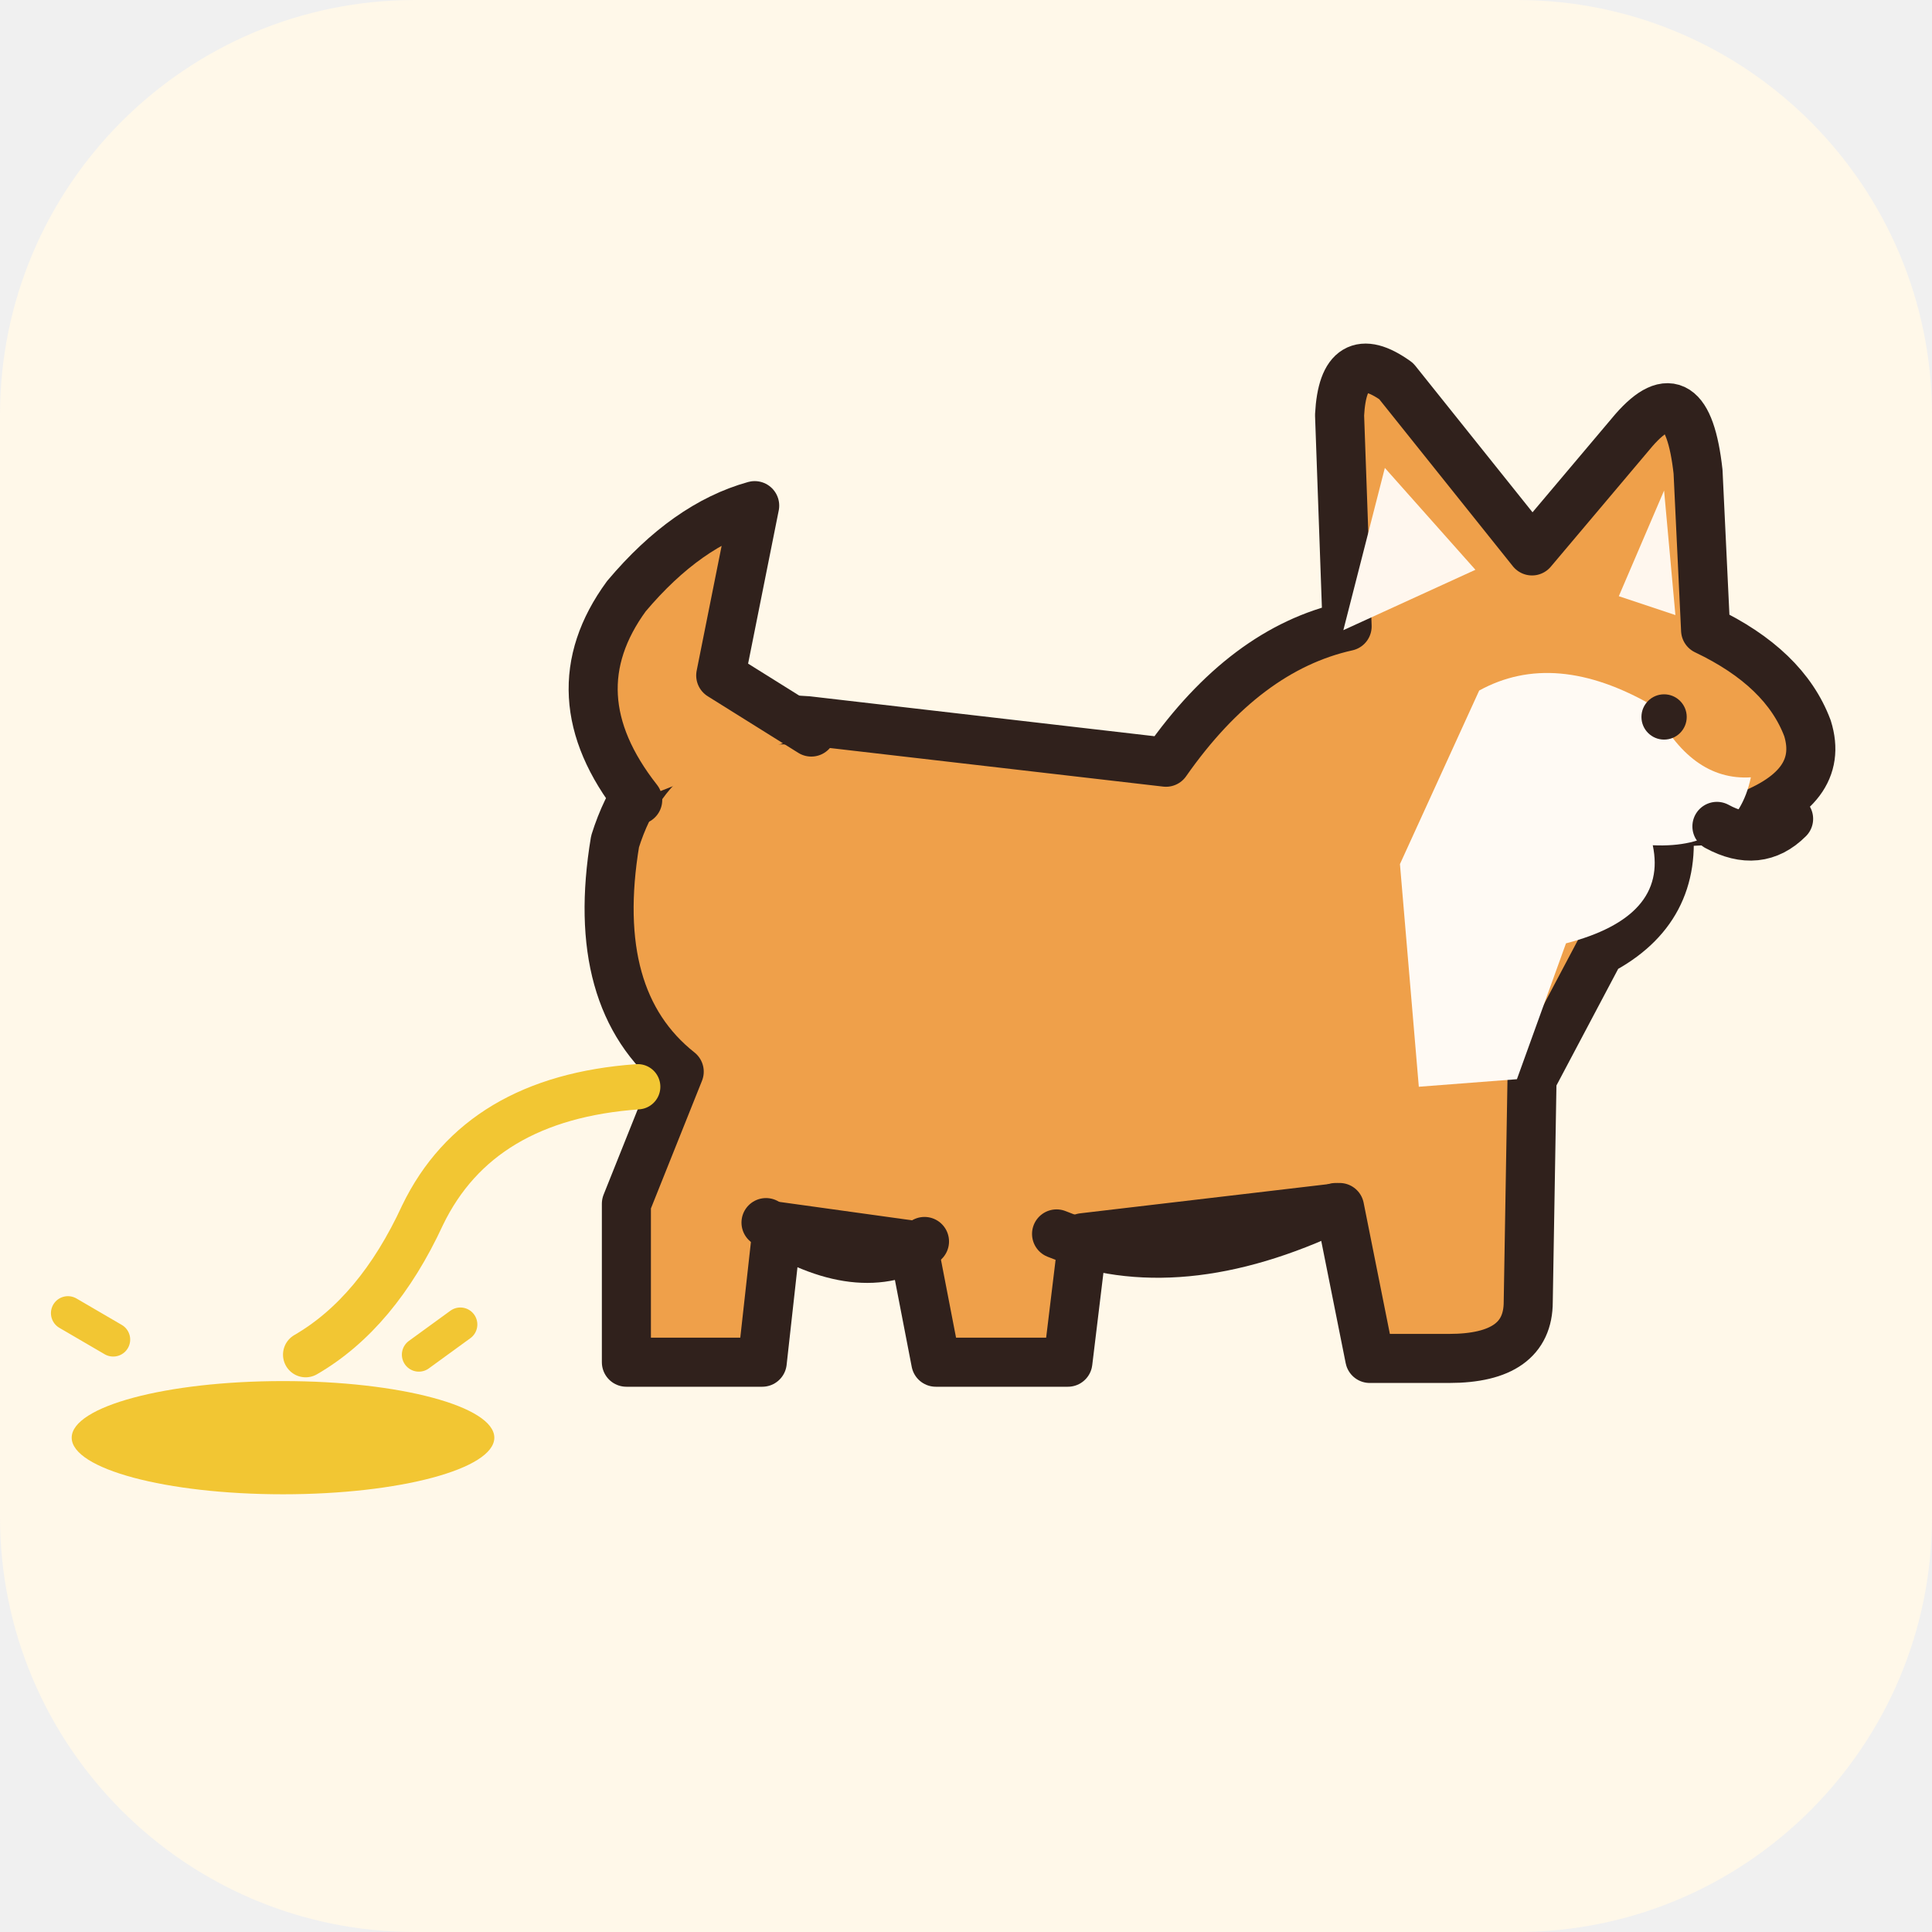
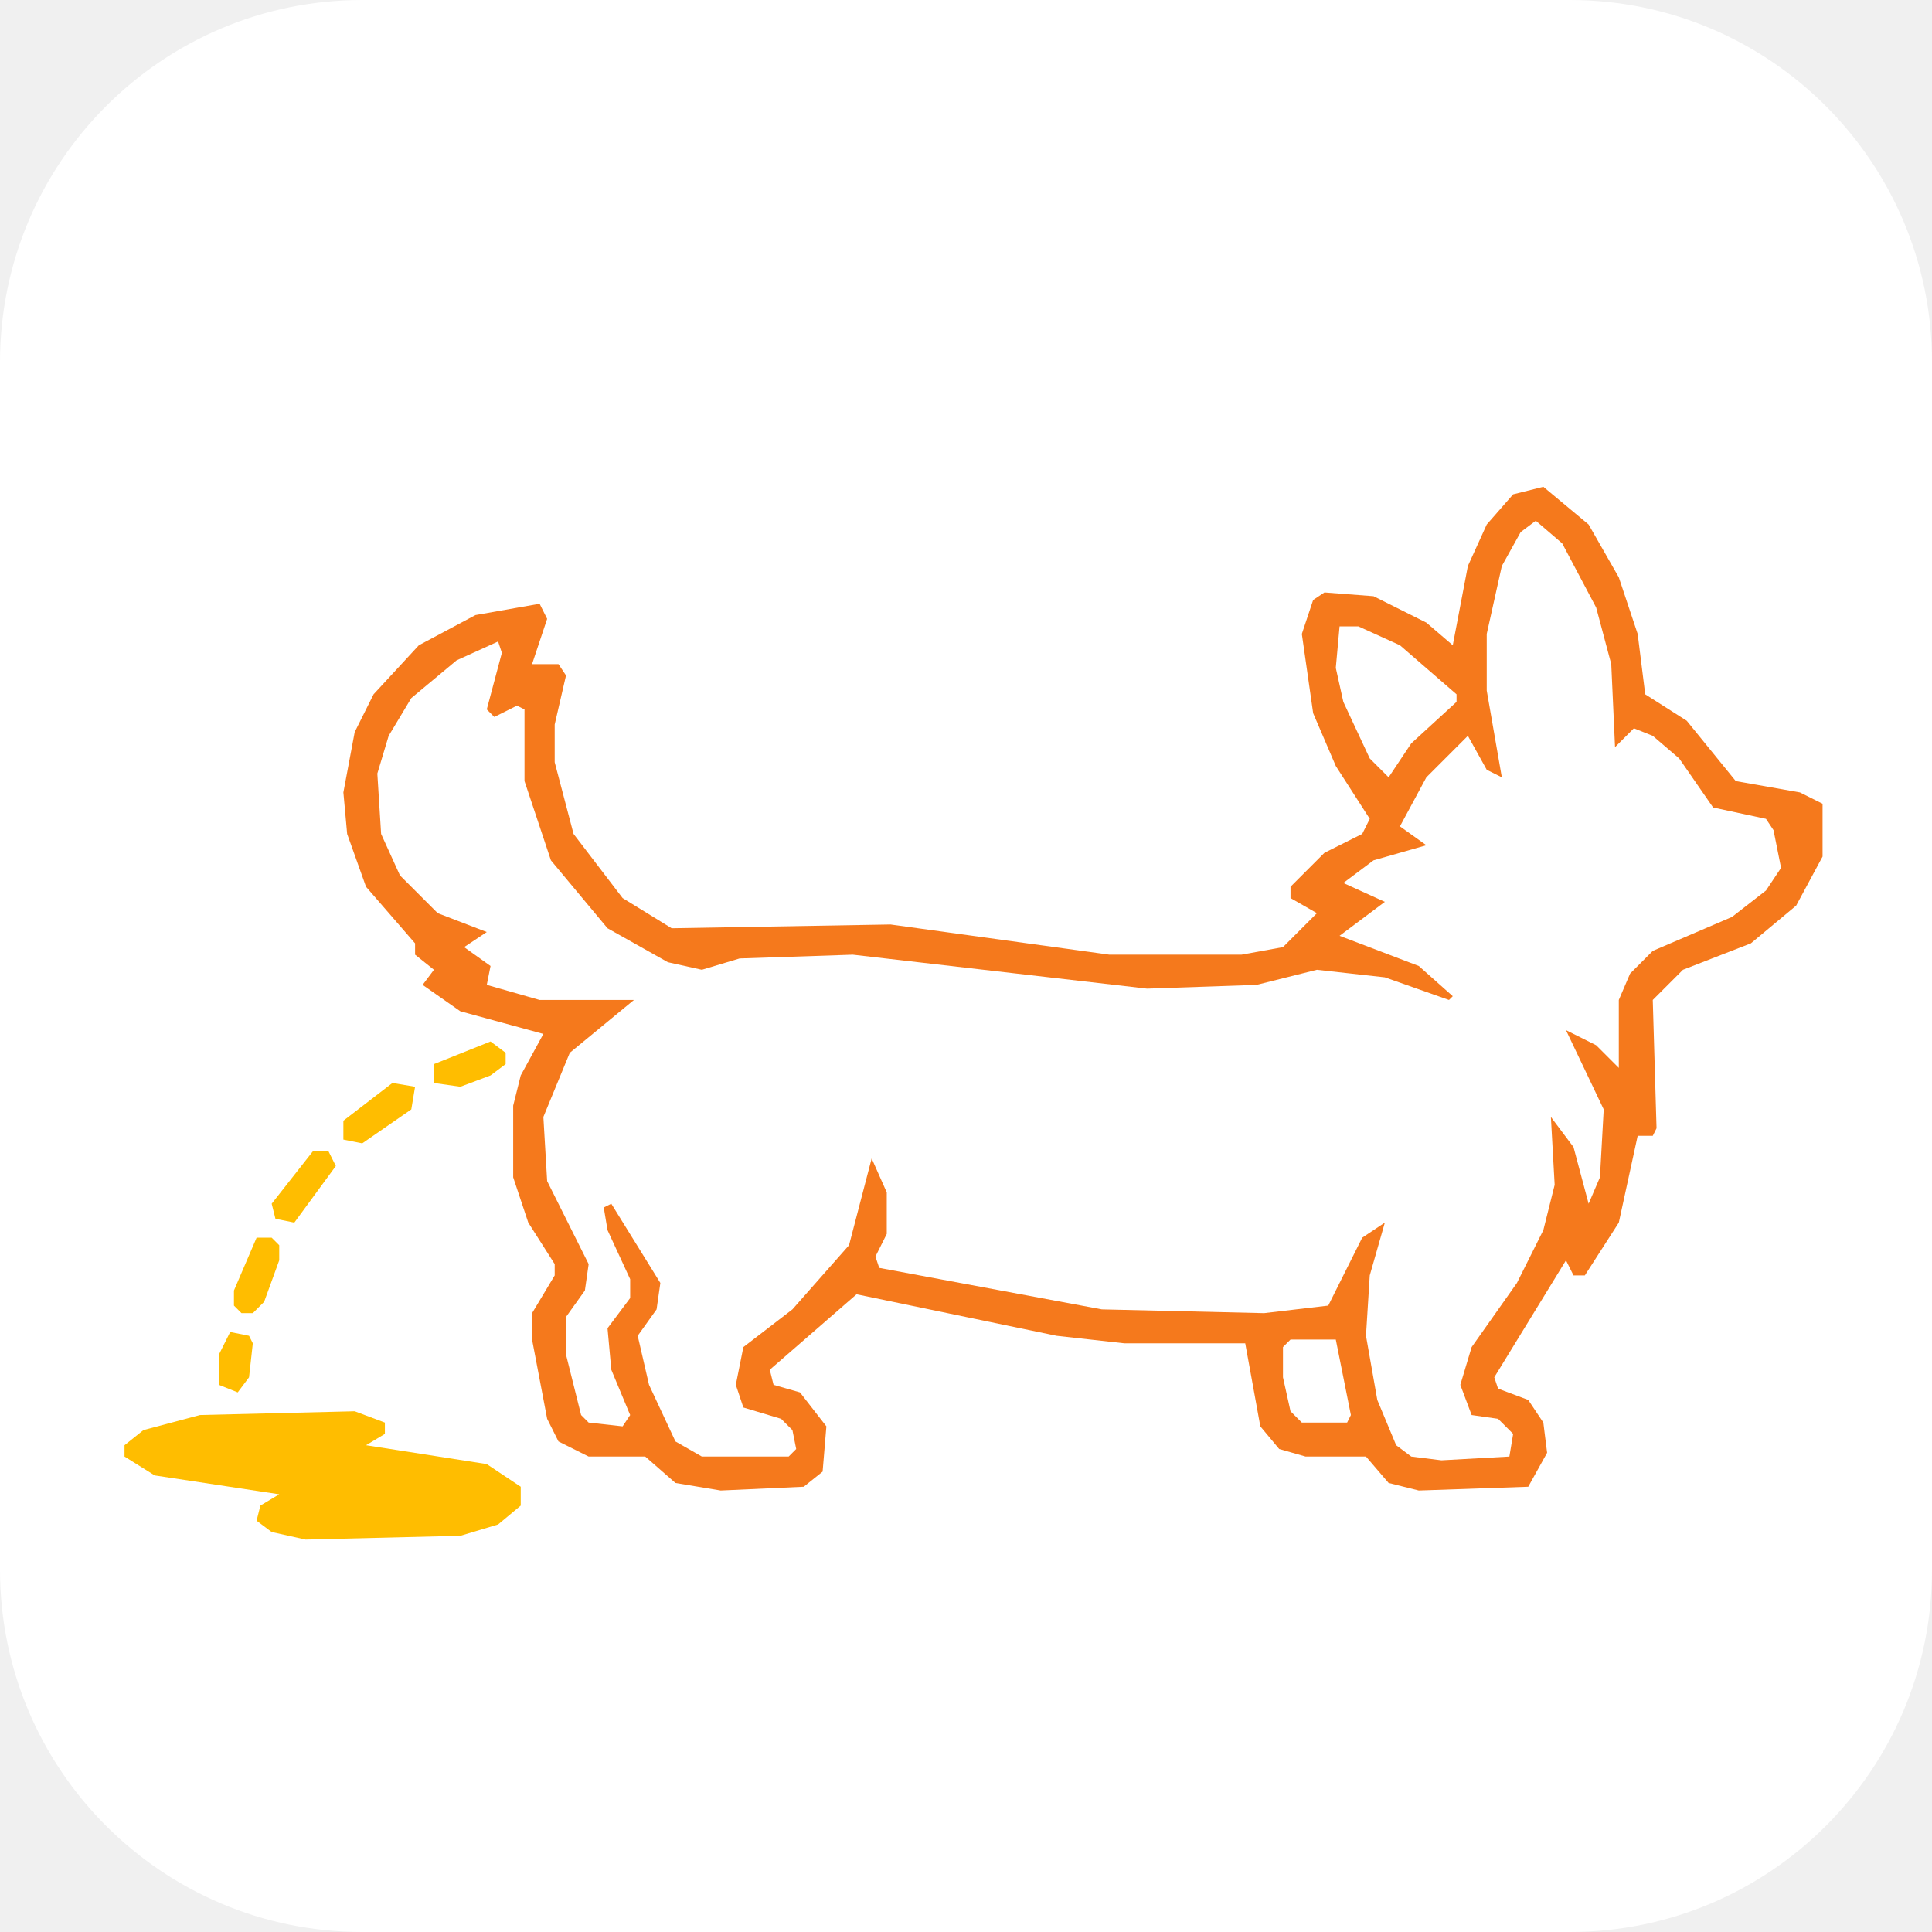
<svg xmlns="http://www.w3.org/2000/svg" viewBox="0 0 512 512">
-   <rect width="512" height="512" rx="110" fill="#fff8e9" />
-   <g stroke="#30211c" stroke-width="13" stroke-linejoin="round" stroke-linecap="round">
-     <path d="M180 284Q156 265 163 223Q174 188 214 191L309 202Q330 172 357 166L355 110Q356 91 370 101L406 146L433 114Q447 98 450 125L452 167Q473 177 479 193Q484 209 461 217L442 218Q445 241 424 252L406 286L405 345Q405 360 384 360L363 360L355 320L287 328L283 361L248 361L242 330L206 325L202 361L166 361L166 319Z" fill="#efa04a" />
-     <path d="M169 212Q147 184 166 158Q182 139 200 134L191 179L215 194" fill="#efa04a" />
-     <path d="M356 167L367 124L391 151Z" fill="#fff7ee" stroke="none" />
-     <path d="M429 158L441 130L444 163Z" fill="#fff7ee" stroke="none" />
-     <path d="M392 183Q412 172 438 187Q448 207 464 206Q460 225 438 224Q442 243 415 250L402 286L376 288L371 229Z" fill="#fffaf4" stroke="none" />
-     <path d="M203 324Q228 340 245 329" fill="none" />
-     <path d="M280 327Q312 340 354 320" fill="none" />
-     <circle cx="441" cy="190" r="6" stroke="none" fill="#30211c" />
-     <path d="M455 219Q466 225 474 217" fill="none" />
-     <path d="M169 288Q127 291 112 322Q100 348 81 359" fill="none" stroke="#f2c633" stroke-width="12" />
-     <ellipse cx="75" cy="381" rx="56" ry="15" fill="#f2c633" stroke="none" />
-     <path d="M30 355L18 348M111 359L122 351" fill="none" stroke="#f2c633" stroke-width="9" />
-   </g>
+   <rect width="512" height="512" rx="96" fill="#fff" />
+   <path fill="#f5791c" fill-rule="evenodd" d="M342,355 354,355 358,375 357,377 345,377 342,374 340,365 340,357Z M355,166 360,166 371,171 386,184 386,186 374,197 368,206 363,201 356,186 354,177Z M470,220 472,230 468,236 459,243 438,252 432,258 429,265 429,283 423,277 415,273 425,294 424,312 421,319 417,304 411,296 412,314 409,326 402,340 390,357 387,367 390,375 397,376 401,380 400,386 382,387 374,386 370,383 365,371 362,354 363,338 367,324 361,328 352,346 335,348 292,347 233,336 232,333 235,327 235,316 231,307 225,330 210,347 197,357 195,367 197,373 207,376 210,379 211,384 209,386 186,386 179,382 172,367 169,354 174,347 175,340 162,319 160,320 161,326 167,339 167,344 161,352 162,363 167,375 165,378 156,377 154,375 150,359 150,349 155,342 156,335 145,313 144,296 151,279 168,265 143,265 129,261 130,256 123,251 129,247 116,242 106,232 101,221 100,205 103,195 109,185 121,175 132,170 133,173 129,188 131,190 137,187 139,188 139,207 146,228 161,246 177,255 186,257 196,254 226,253 304,262 333,261 349,257 367,259 384,265 385,264 376,256 355,248 367,239 356,234 364,228 378,224 371,219 378,206 389,195 394,204 398,206 394,183 394,168 398,150 403,141 407,138 414,144 423,161 427,176 428,198 433,193 438,195 445,201 454,214 468,217Z M483,213 477,210 460,207 447,191 436,184 434,168 429,153 421,139 409,129 401,131 394,139 389,150 385,171 378,165 364,158 351,157 348,159 345,168 348,189 354,203 363,217 361,221 351,226 342,235 342,238 349,242 340,251 329,253 294,253 236,245 178,246 165,238 152,221 147,202 147,192 150,179 148,176 141,176 145,164 143,160 126,163 111,171 99,184 94,194 91,210 92,221 97,235 110,250 110,253 115,257 112,261 122,268 144,274 138,285 136,293 136,312 140,324 147,335 147,338 141,348 141,355 145,376 148,382 156,386 171,386 179,393 191,395 213,394 218,390 219,378 212,369 205,367 204,363 227,343 280,354 298,356 330,356 334,378 339,384 346,386 362,386 368,393 376,395 405,394 410,385 409,377 405,371 397,368 396,365 415,334 417,338 420,338 429,324 434,301 438,301 439,299 438,265 446,257 464,250 476,240 483,227Z" />
+   <path fill="#ffbd00" d="M33,383 33,386 41,391 74,396 69,399 68,403 72,406 81,408 122,407 132,404 138,399 138,394 129,388 97,383 102,380 102,377 94,374 53,375 38,379Z M61,353 58,359 58,367 63,369 66,365 67,356 66,354Z M72,328 68,328 62,342 62,346 64,348 67,348 70,345 74,334 74,330Z M87,305 83,305 72,319 73,323 78,324 89,309Z M110,288 104,287 91,297 91,302 96,303 109,294Z M134,279 130,276 115,282 115,287 122,288 130,285 134,282Z" />
</svg>
